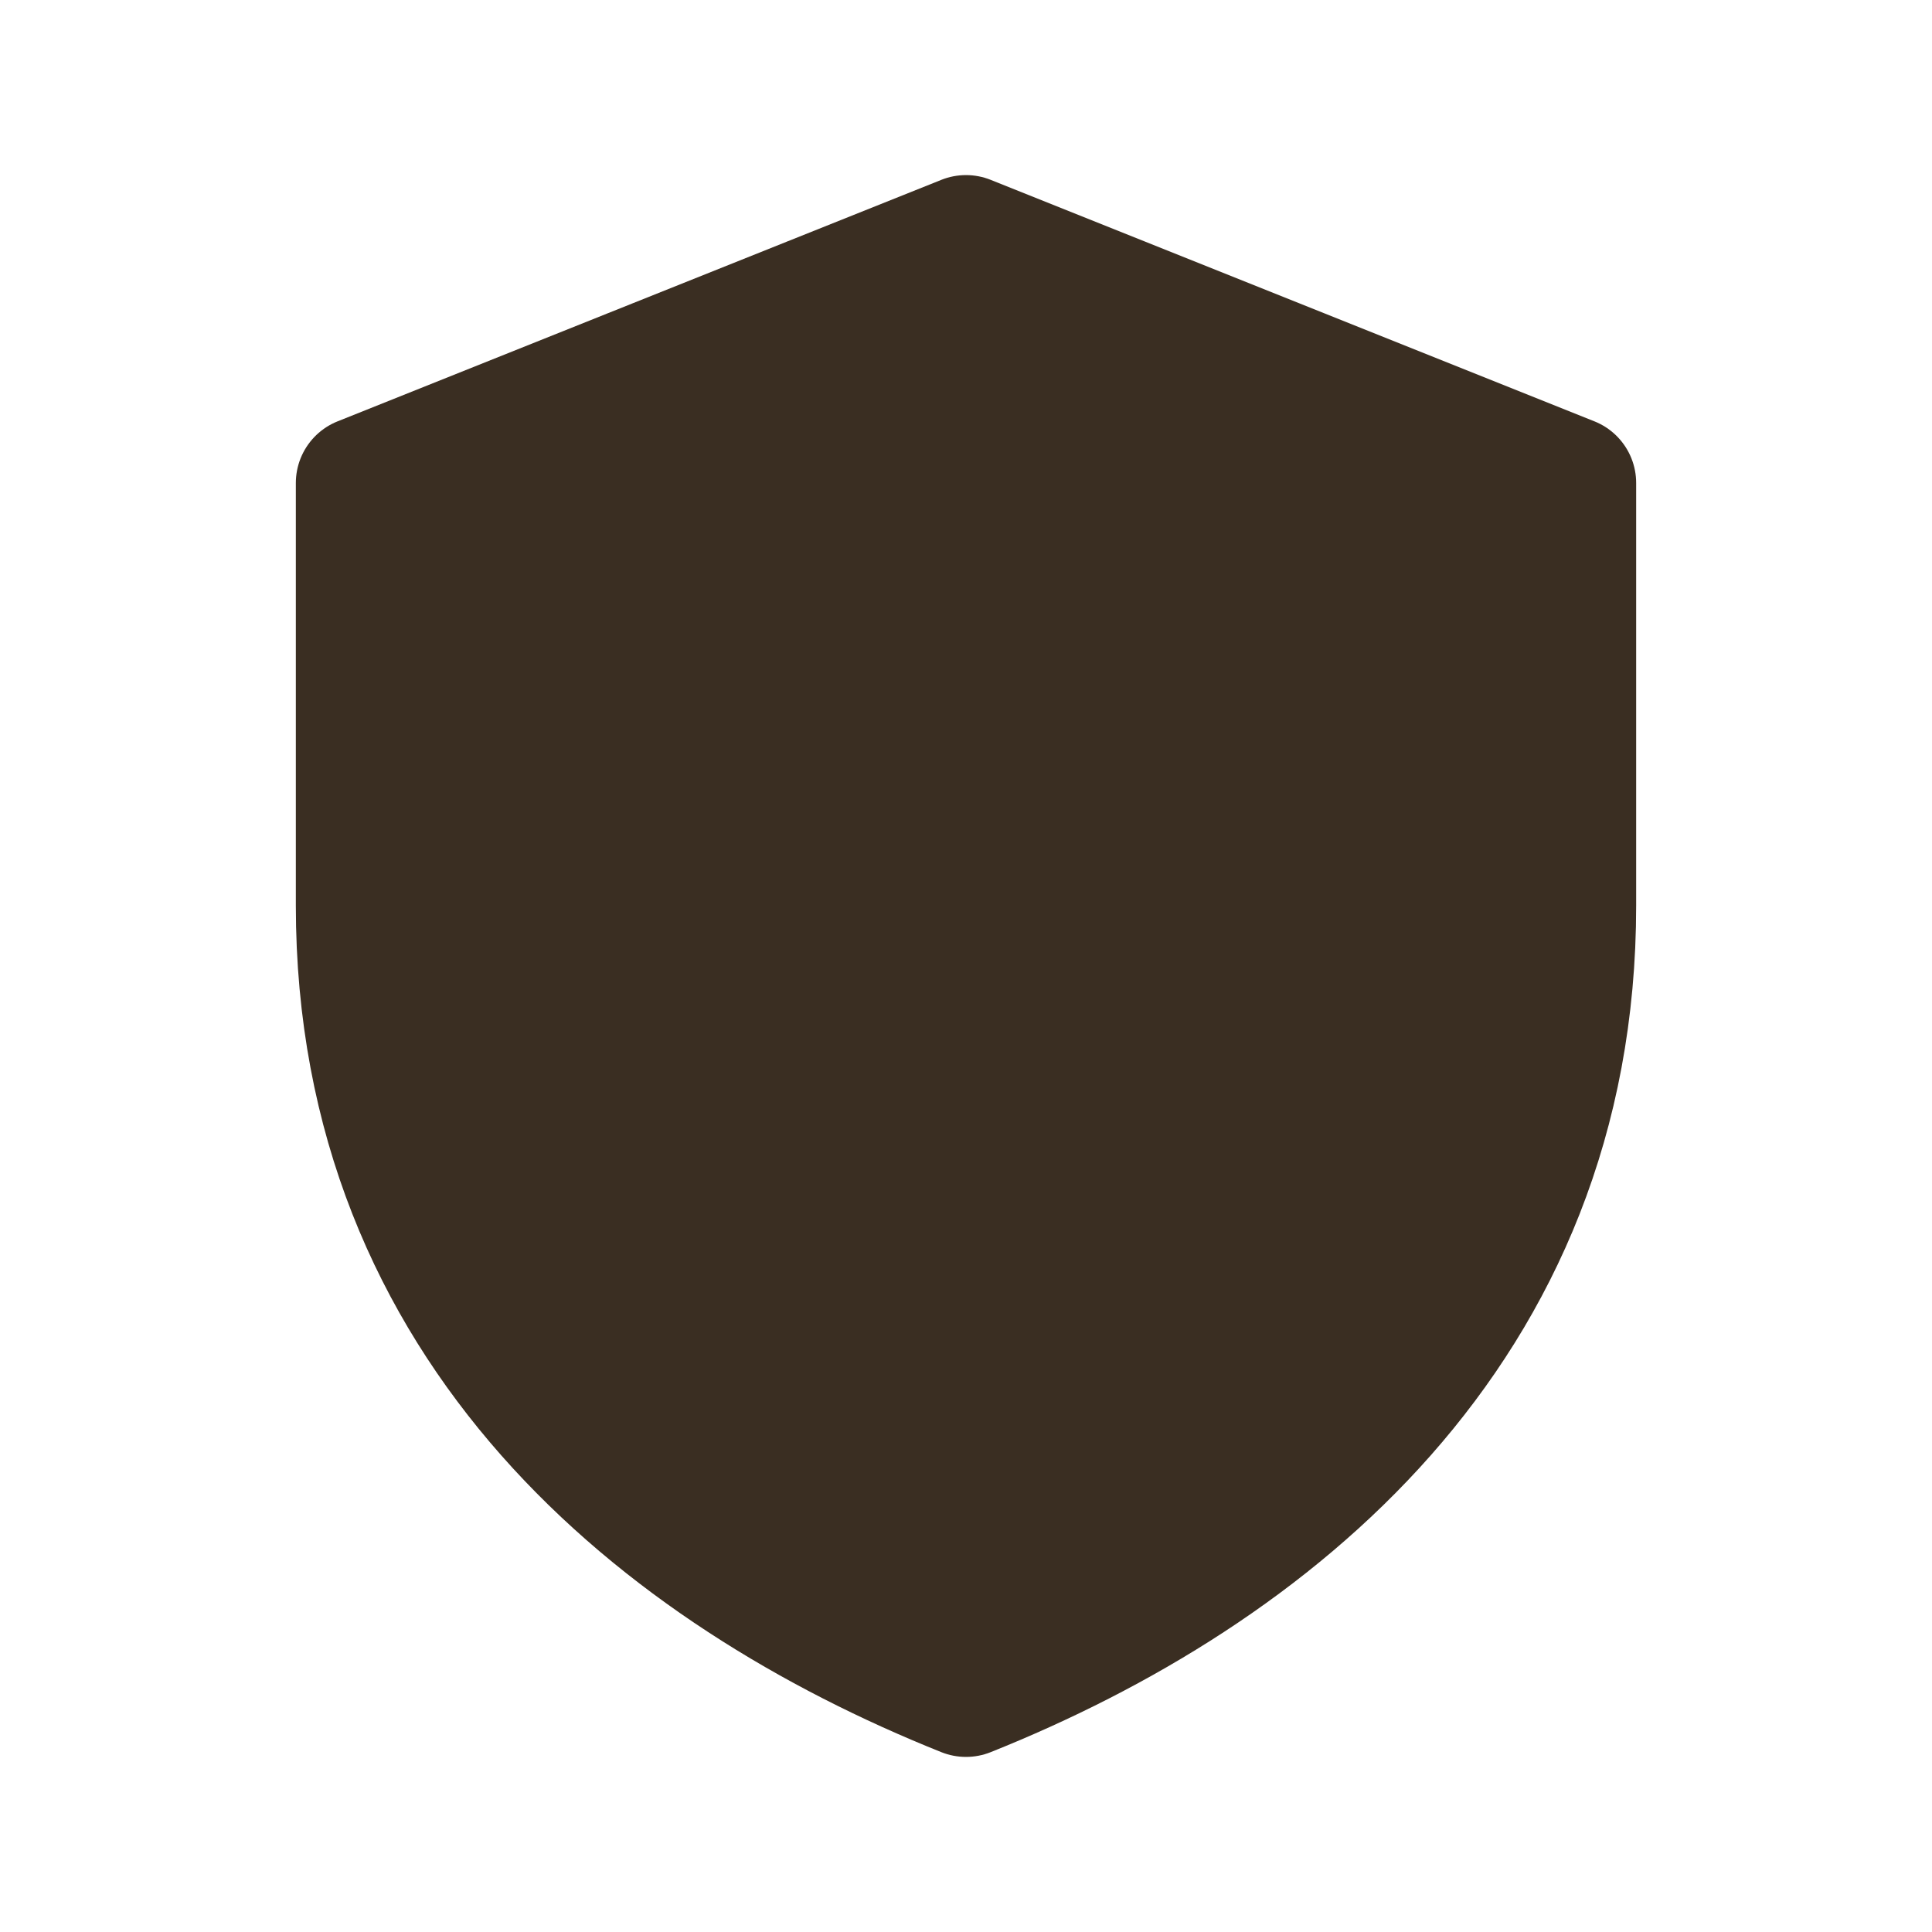
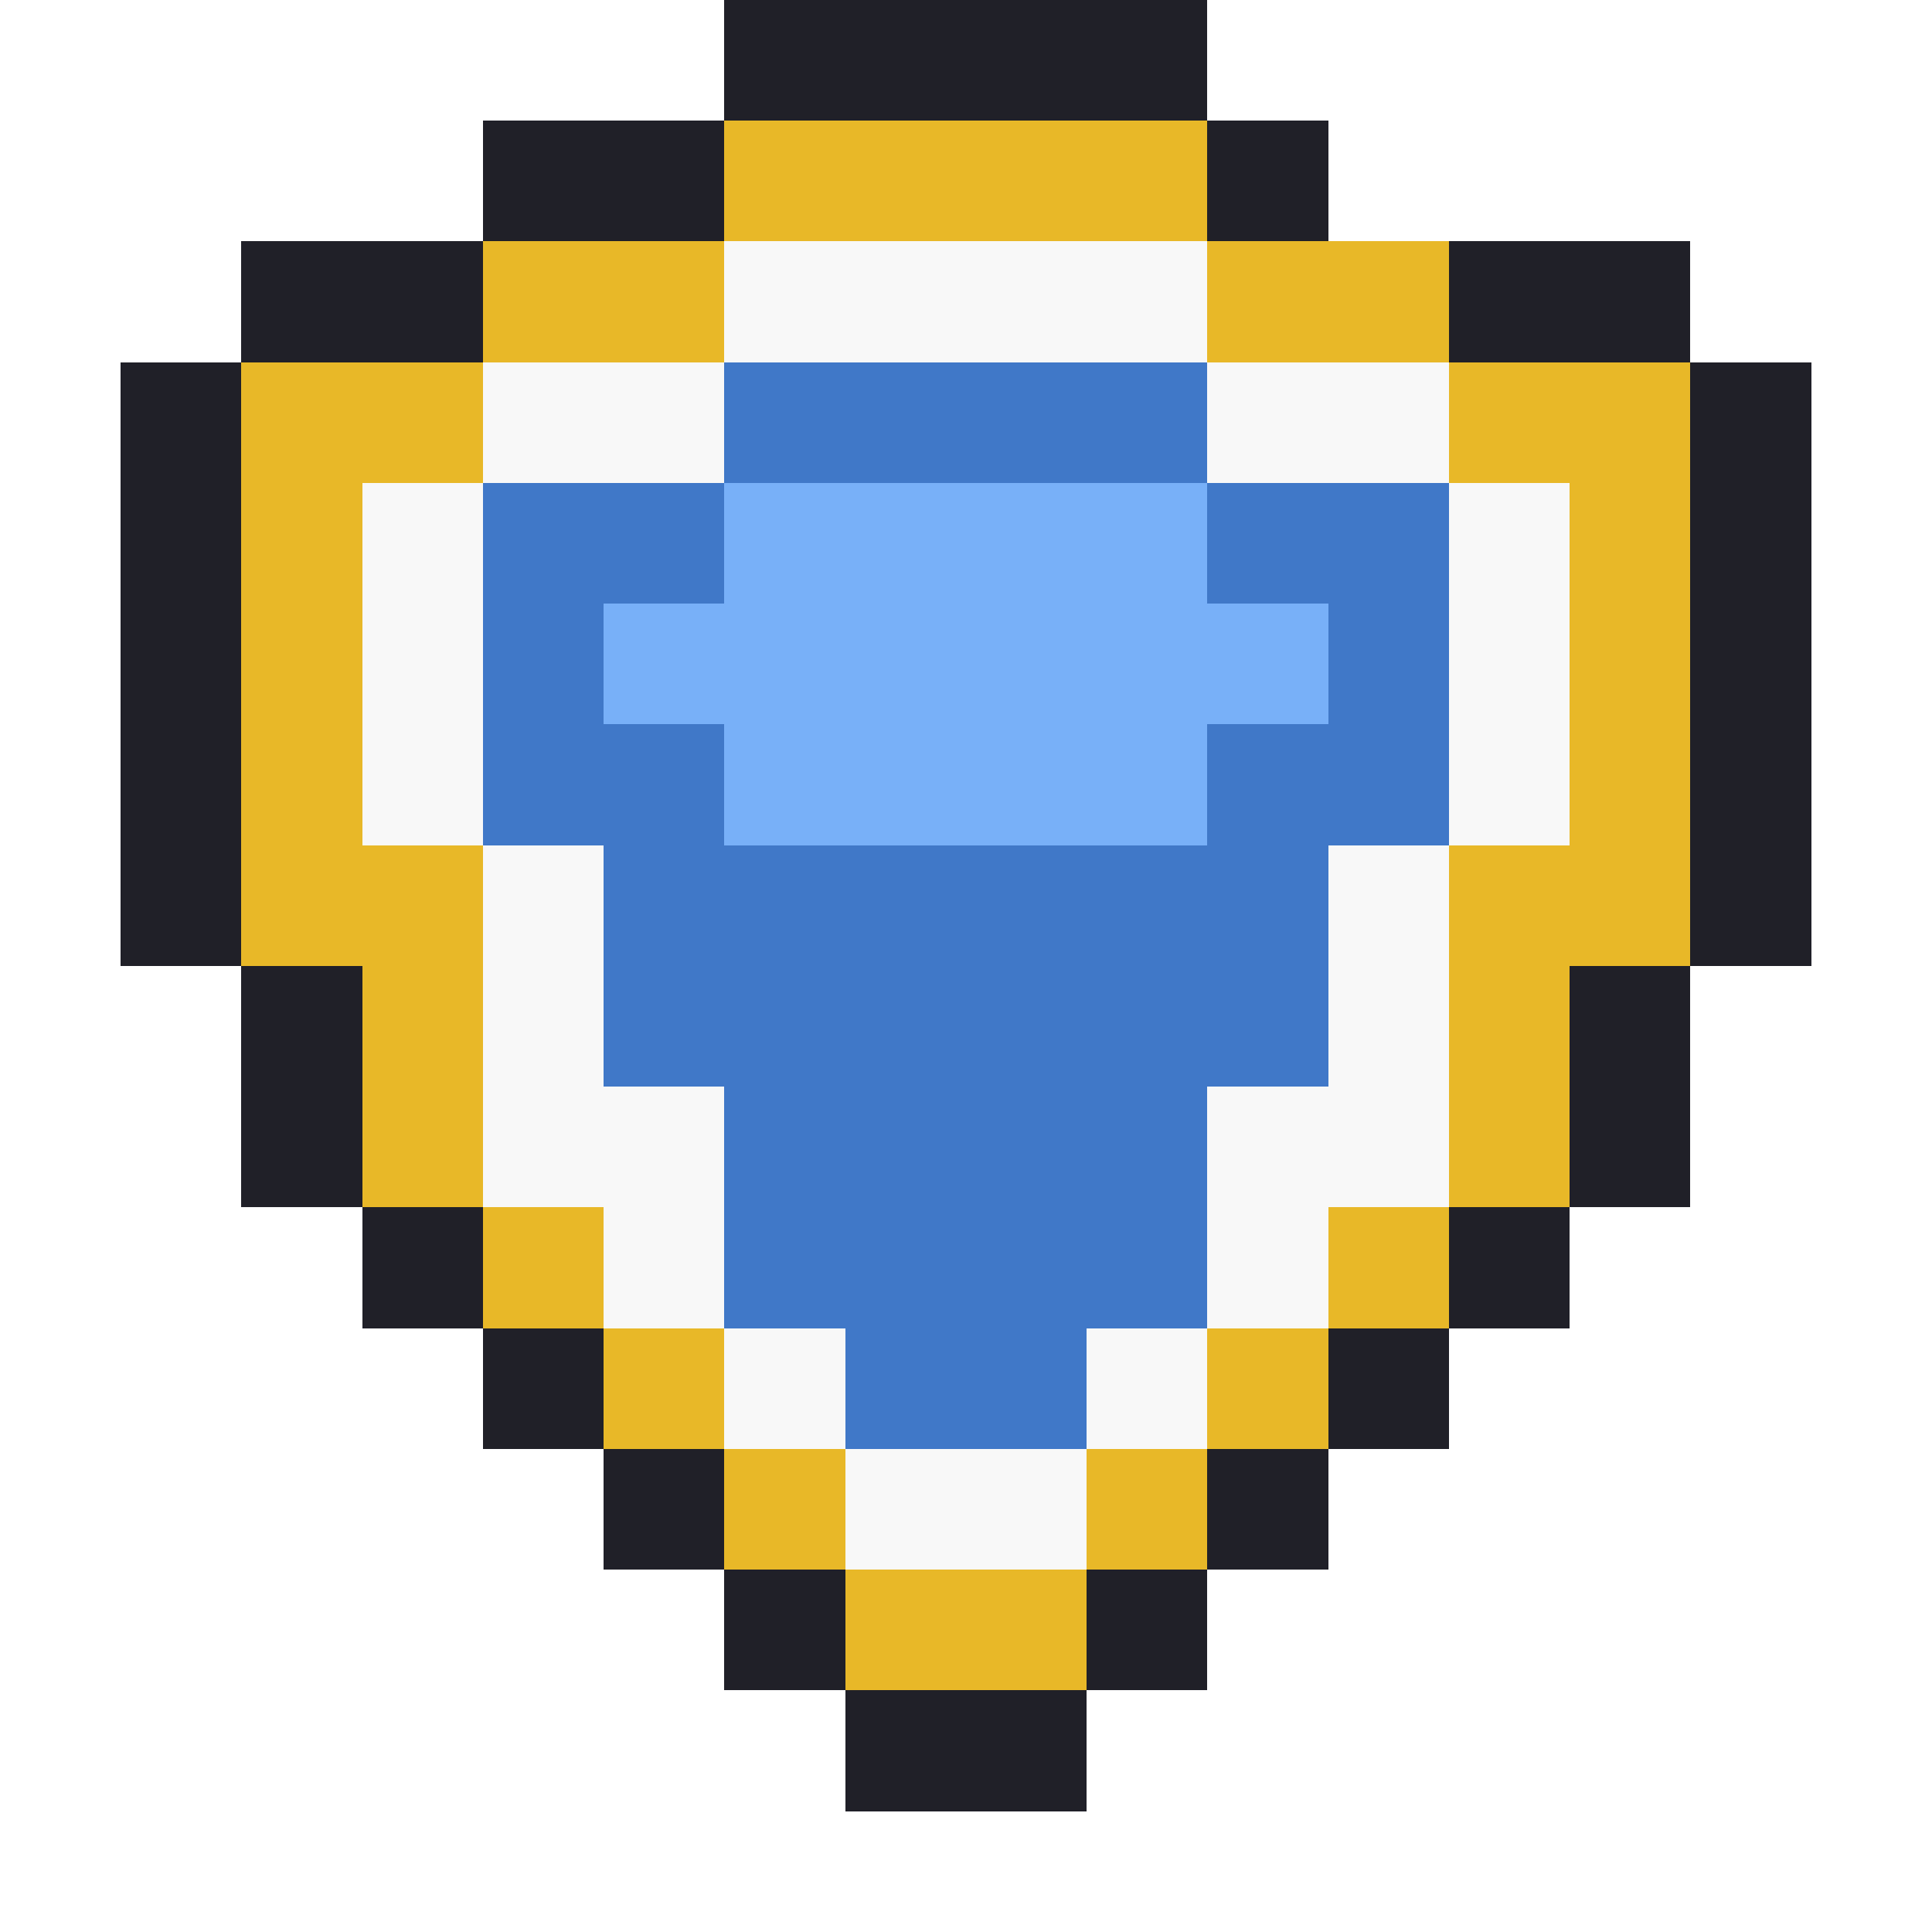
- <svg xmlns="http://www.w3.org/2000/svg" viewBox="0 0 32 32" width="32" height="32">
-   <path d="M16 4 L26 8 V15 C26 22 21 26 16 28 C11 26 6 22 6 15 V8 Z" fill="#3A2E22" stroke="#3A2E22" stroke-width="2.2" stroke-linejoin="round" />
+ <svg xmlns="http://www.w3.org/2000/svg" viewBox="0 0 16 16" width="32" height="32" shape-rendering="crispEdges">
+   <rect x="6" y="0" width="1" height="1" fill="#202028" />
+   <rect x="7" y="0" width="1" height="1" fill="#202028" />
+   <rect x="8" y="0" width="1" height="1" fill="#202028" />
+   <rect x="9" y="0" width="1" height="1" fill="#202028" />
+   <rect x="4" y="1" width="1" height="1" fill="#202028" />
+   <rect x="5" y="1" width="1" height="1" fill="#202028" />
+   <rect x="6" y="1" width="1" height="1" fill="#E8B828" />
+   <rect x="7" y="1" width="1" height="1" fill="#E8B828" />
+   <rect x="8" y="1" width="1" height="1" fill="#E8B828" />
+   <rect x="9" y="1" width="1" height="1" fill="#E8B828" />
+   <rect x="10" y="1" width="1" height="1" fill="#202028" />
+   <rect x="2" y="2" width="1" height="1" fill="#202028" />
+   <rect x="3" y="2" width="1" height="1" fill="#202028" />
+   <rect x="4" y="2" width="1" height="1" fill="#E8B828" />
+   <rect x="5" y="2" width="1" height="1" fill="#E8B828" />
+   <rect x="6" y="2" width="1" height="1" fill="#F8F8F8" />
+   <rect x="7" y="2" width="1" height="1" fill="#F8F8F8" />
+   <rect x="8" y="2" width="1" height="1" fill="#F8F8F8" />
+   <rect x="9" y="2" width="1" height="1" fill="#F8F8F8" />
+   <rect x="10" y="2" width="1" height="1" fill="#E8B828" />
+   <rect x="11" y="2" width="1" height="1" fill="#E8B828" />
+   <rect x="12" y="2" width="1" height="1" fill="#202028" />
+   <rect x="13" y="2" width="1" height="1" fill="#202028" />
+   <rect x="1" y="3" width="1" height="1" fill="#202028" />
+   <rect x="2" y="3" width="1" height="1" fill="#E8B828" />
+   <rect x="3" y="3" width="1" height="1" fill="#E8B828" />
+   <rect x="4" y="3" width="1" height="1" fill="#F8F8F8" />
+   <rect x="5" y="3" width="1" height="1" fill="#F8F8F8" />
+   <rect x="6" y="3" width="1" height="1" fill="#4078C8" />
+   <rect x="7" y="3" width="1" height="1" fill="#4078C8" />
+   <rect x="8" y="3" width="1" height="1" fill="#4078C8" />
+   <rect x="9" y="3" width="1" height="1" fill="#4078C8" />
+   <rect x="10" y="3" width="1" height="1" fill="#F8F8F8" />
+   <rect x="11" y="3" width="1" height="1" fill="#F8F8F8" />
+   <rect x="12" y="3" width="1" height="1" fill="#E8B828" />
+   <rect x="13" y="3" width="1" height="1" fill="#E8B828" />
+   <rect x="14" y="3" width="1" height="1" fill="#202028" />
+   <rect x="1" y="4" width="1" height="1" fill="#202028" />
+   <rect x="2" y="4" width="1" height="1" fill="#E8B828" />
+   <rect x="3" y="4" width="1" height="1" fill="#F8F8F8" />
+   <rect x="4" y="4" width="1" height="1" fill="#4078C8" />
+   <rect x="5" y="4" width="1" height="1" fill="#4078C8" />
+   <rect x="6" y="4" width="1" height="1" fill="#78B0F8" />
+   <rect x="7" y="4" width="1" height="1" fill="#78B0F8" />
+   <rect x="8" y="4" width="1" height="1" fill="#78B0F8" />
+   <rect x="9" y="4" width="1" height="1" fill="#78B0F8" />
+   <rect x="10" y="4" width="1" height="1" fill="#4078C8" />
+   <rect x="11" y="4" width="1" height="1" fill="#4078C8" />
+   <rect x="12" y="4" width="1" height="1" fill="#F8F8F8" />
+   <rect x="13" y="4" width="1" height="1" fill="#E8B828" />
+   <rect x="14" y="4" width="1" height="1" fill="#202028" />
+   <rect x="1" y="5" width="1" height="1" fill="#202028" />
+   <rect x="2" y="5" width="1" height="1" fill="#E8B828" />
+   <rect x="3" y="5" width="1" height="1" fill="#F8F8F8" />
+   <rect x="4" y="5" width="1" height="1" fill="#4078C8" />
+   <rect x="5" y="5" width="1" height="1" fill="#78B0F8" />
+   <rect x="6" y="5" width="1" height="1" fill="#78B0F8" />
+   <rect x="7" y="5" width="1" height="1" fill="#78B0F8" />
+   <rect x="8" y="5" width="1" height="1" fill="#78B0F8" />
+   <rect x="9" y="5" width="1" height="1" fill="#78B0F8" />
+   <rect x="10" y="5" width="1" height="1" fill="#78B0F8" />
+   <rect x="11" y="5" width="1" height="1" fill="#4078C8" />
+   <rect x="12" y="5" width="1" height="1" fill="#F8F8F8" />
+   <rect x="13" y="5" width="1" height="1" fill="#E8B828" />
+   <rect x="14" y="5" width="1" height="1" fill="#202028" />
+   <rect x="1" y="6" width="1" height="1" fill="#202028" />
+   <rect x="2" y="6" width="1" height="1" fill="#E8B828" />
+   <rect x="3" y="6" width="1" height="1" fill="#F8F8F8" />
+   <rect x="4" y="6" width="1" height="1" fill="#4078C8" />
+   <rect x="5" y="6" width="1" height="1" fill="#4078C8" />
+   <rect x="6" y="6" width="1" height="1" fill="#78B0F8" />
+   <rect x="7" y="6" width="1" height="1" fill="#78B0F8" />
+   <rect x="8" y="6" width="1" height="1" fill="#78B0F8" />
+   <rect x="9" y="6" width="1" height="1" fill="#78B0F8" />
+   <rect x="10" y="6" width="1" height="1" fill="#4078C8" />
+   <rect x="11" y="6" width="1" height="1" fill="#4078C8" />
+   <rect x="12" y="6" width="1" height="1" fill="#F8F8F8" />
+   <rect x="13" y="6" width="1" height="1" fill="#E8B828" />
+   <rect x="14" y="6" width="1" height="1" fill="#202028" />
+   <rect x="1" y="7" width="1" height="1" fill="#202028" />
+   <rect x="2" y="7" width="1" height="1" fill="#E8B828" />
+   <rect x="3" y="7" width="1" height="1" fill="#E8B828" />
+   <rect x="4" y="7" width="1" height="1" fill="#F8F8F8" />
+   <rect x="5" y="7" width="1" height="1" fill="#4078C8" />
+   <rect x="6" y="7" width="1" height="1" fill="#4078C8" />
+   <rect x="7" y="7" width="1" height="1" fill="#4078C8" />
+   <rect x="8" y="7" width="1" height="1" fill="#4078C8" />
+   <rect x="9" y="7" width="1" height="1" fill="#4078C8" />
+   <rect x="10" y="7" width="1" height="1" fill="#4078C8" />
+   <rect x="11" y="7" width="1" height="1" fill="#F8F8F8" />
+   <rect x="12" y="7" width="1" height="1" fill="#E8B828" />
+   <rect x="13" y="7" width="1" height="1" fill="#E8B828" />
+   <rect x="14" y="7" width="1" height="1" fill="#202028" />
+   <rect x="2" y="8" width="1" height="1" fill="#202028" />
+   <rect x="3" y="8" width="1" height="1" fill="#E8B828" />
+   <rect x="4" y="8" width="1" height="1" fill="#F8F8F8" />
+   <rect x="5" y="8" width="1" height="1" fill="#4078C8" />
+   <rect x="6" y="8" width="1" height="1" fill="#4078C8" />
+   <rect x="7" y="8" width="1" height="1" fill="#4078C8" />
+   <rect x="8" y="8" width="1" height="1" fill="#4078C8" />
+   <rect x="9" y="8" width="1" height="1" fill="#4078C8" />
+   <rect x="10" y="8" width="1" height="1" fill="#4078C8" />
+   <rect x="11" y="8" width="1" height="1" fill="#F8F8F8" />
+   <rect x="12" y="8" width="1" height="1" fill="#E8B828" />
+   <rect x="13" y="8" width="1" height="1" fill="#202028" />
+   <rect x="2" y="9" width="1" height="1" fill="#202028" />
+   <rect x="3" y="9" width="1" height="1" fill="#E8B828" />
+   <rect x="4" y="9" width="1" height="1" fill="#F8F8F8" />
+   <rect x="5" y="9" width="1" height="1" fill="#F8F8F8" />
+   <rect x="6" y="9" width="1" height="1" fill="#4078C8" />
+   <rect x="7" y="9" width="1" height="1" fill="#4078C8" />
+   <rect x="8" y="9" width="1" height="1" fill="#4078C8" />
+   <rect x="9" y="9" width="1" height="1" fill="#4078C8" />
+   <rect x="10" y="9" width="1" height="1" fill="#F8F8F8" />
+   <rect x="11" y="9" width="1" height="1" fill="#F8F8F8" />
+   <rect x="12" y="9" width="1" height="1" fill="#E8B828" />
+   <rect x="13" y="9" width="1" height="1" fill="#202028" />
+   <rect x="3" y="10" width="1" height="1" fill="#202028" />
+   <rect x="4" y="10" width="1" height="1" fill="#E8B828" />
+   <rect x="5" y="10" width="1" height="1" fill="#F8F8F8" />
+   <rect x="6" y="10" width="1" height="1" fill="#4078C8" />
+   <rect x="7" y="10" width="1" height="1" fill="#4078C8" />
+   <rect x="8" y="10" width="1" height="1" fill="#4078C8" />
+   <rect x="9" y="10" width="1" height="1" fill="#4078C8" />
+   <rect x="10" y="10" width="1" height="1" fill="#F8F8F8" />
+   <rect x="11" y="10" width="1" height="1" fill="#E8B828" />
+   <rect x="12" y="10" width="1" height="1" fill="#202028" />
+   <rect x="4" y="11" width="1" height="1" fill="#202028" />
+   <rect x="5" y="11" width="1" height="1" fill="#E8B828" />
+   <rect x="6" y="11" width="1" height="1" fill="#F8F8F8" />
+   <rect x="7" y="11" width="1" height="1" fill="#4078C8" />
+   <rect x="8" y="11" width="1" height="1" fill="#4078C8" />
+   <rect x="9" y="11" width="1" height="1" fill="#F8F8F8" />
+   <rect x="10" y="11" width="1" height="1" fill="#E8B828" />
+   <rect x="11" y="11" width="1" height="1" fill="#202028" />
+   <rect x="5" y="12" width="1" height="1" fill="#202028" />
+   <rect x="6" y="12" width="1" height="1" fill="#E8B828" />
+   <rect x="7" y="12" width="1" height="1" fill="#F8F8F8" />
+   <rect x="8" y="12" width="1" height="1" fill="#F8F8F8" />
+   <rect x="9" y="12" width="1" height="1" fill="#E8B828" />
+   <rect x="10" y="12" width="1" height="1" fill="#202028" />
+   <rect x="6" y="13" width="1" height="1" fill="#202028" />
+   <rect x="7" y="13" width="1" height="1" fill="#E8B828" />
+   <rect x="8" y="13" width="1" height="1" fill="#E8B828" />
+   <rect x="9" y="13" width="1" height="1" fill="#202028" />
+   <rect x="7" y="14" width="1" height="1" fill="#202028" />
+   <rect x="8" y="14" width="1" height="1" fill="#202028" />
</svg>
